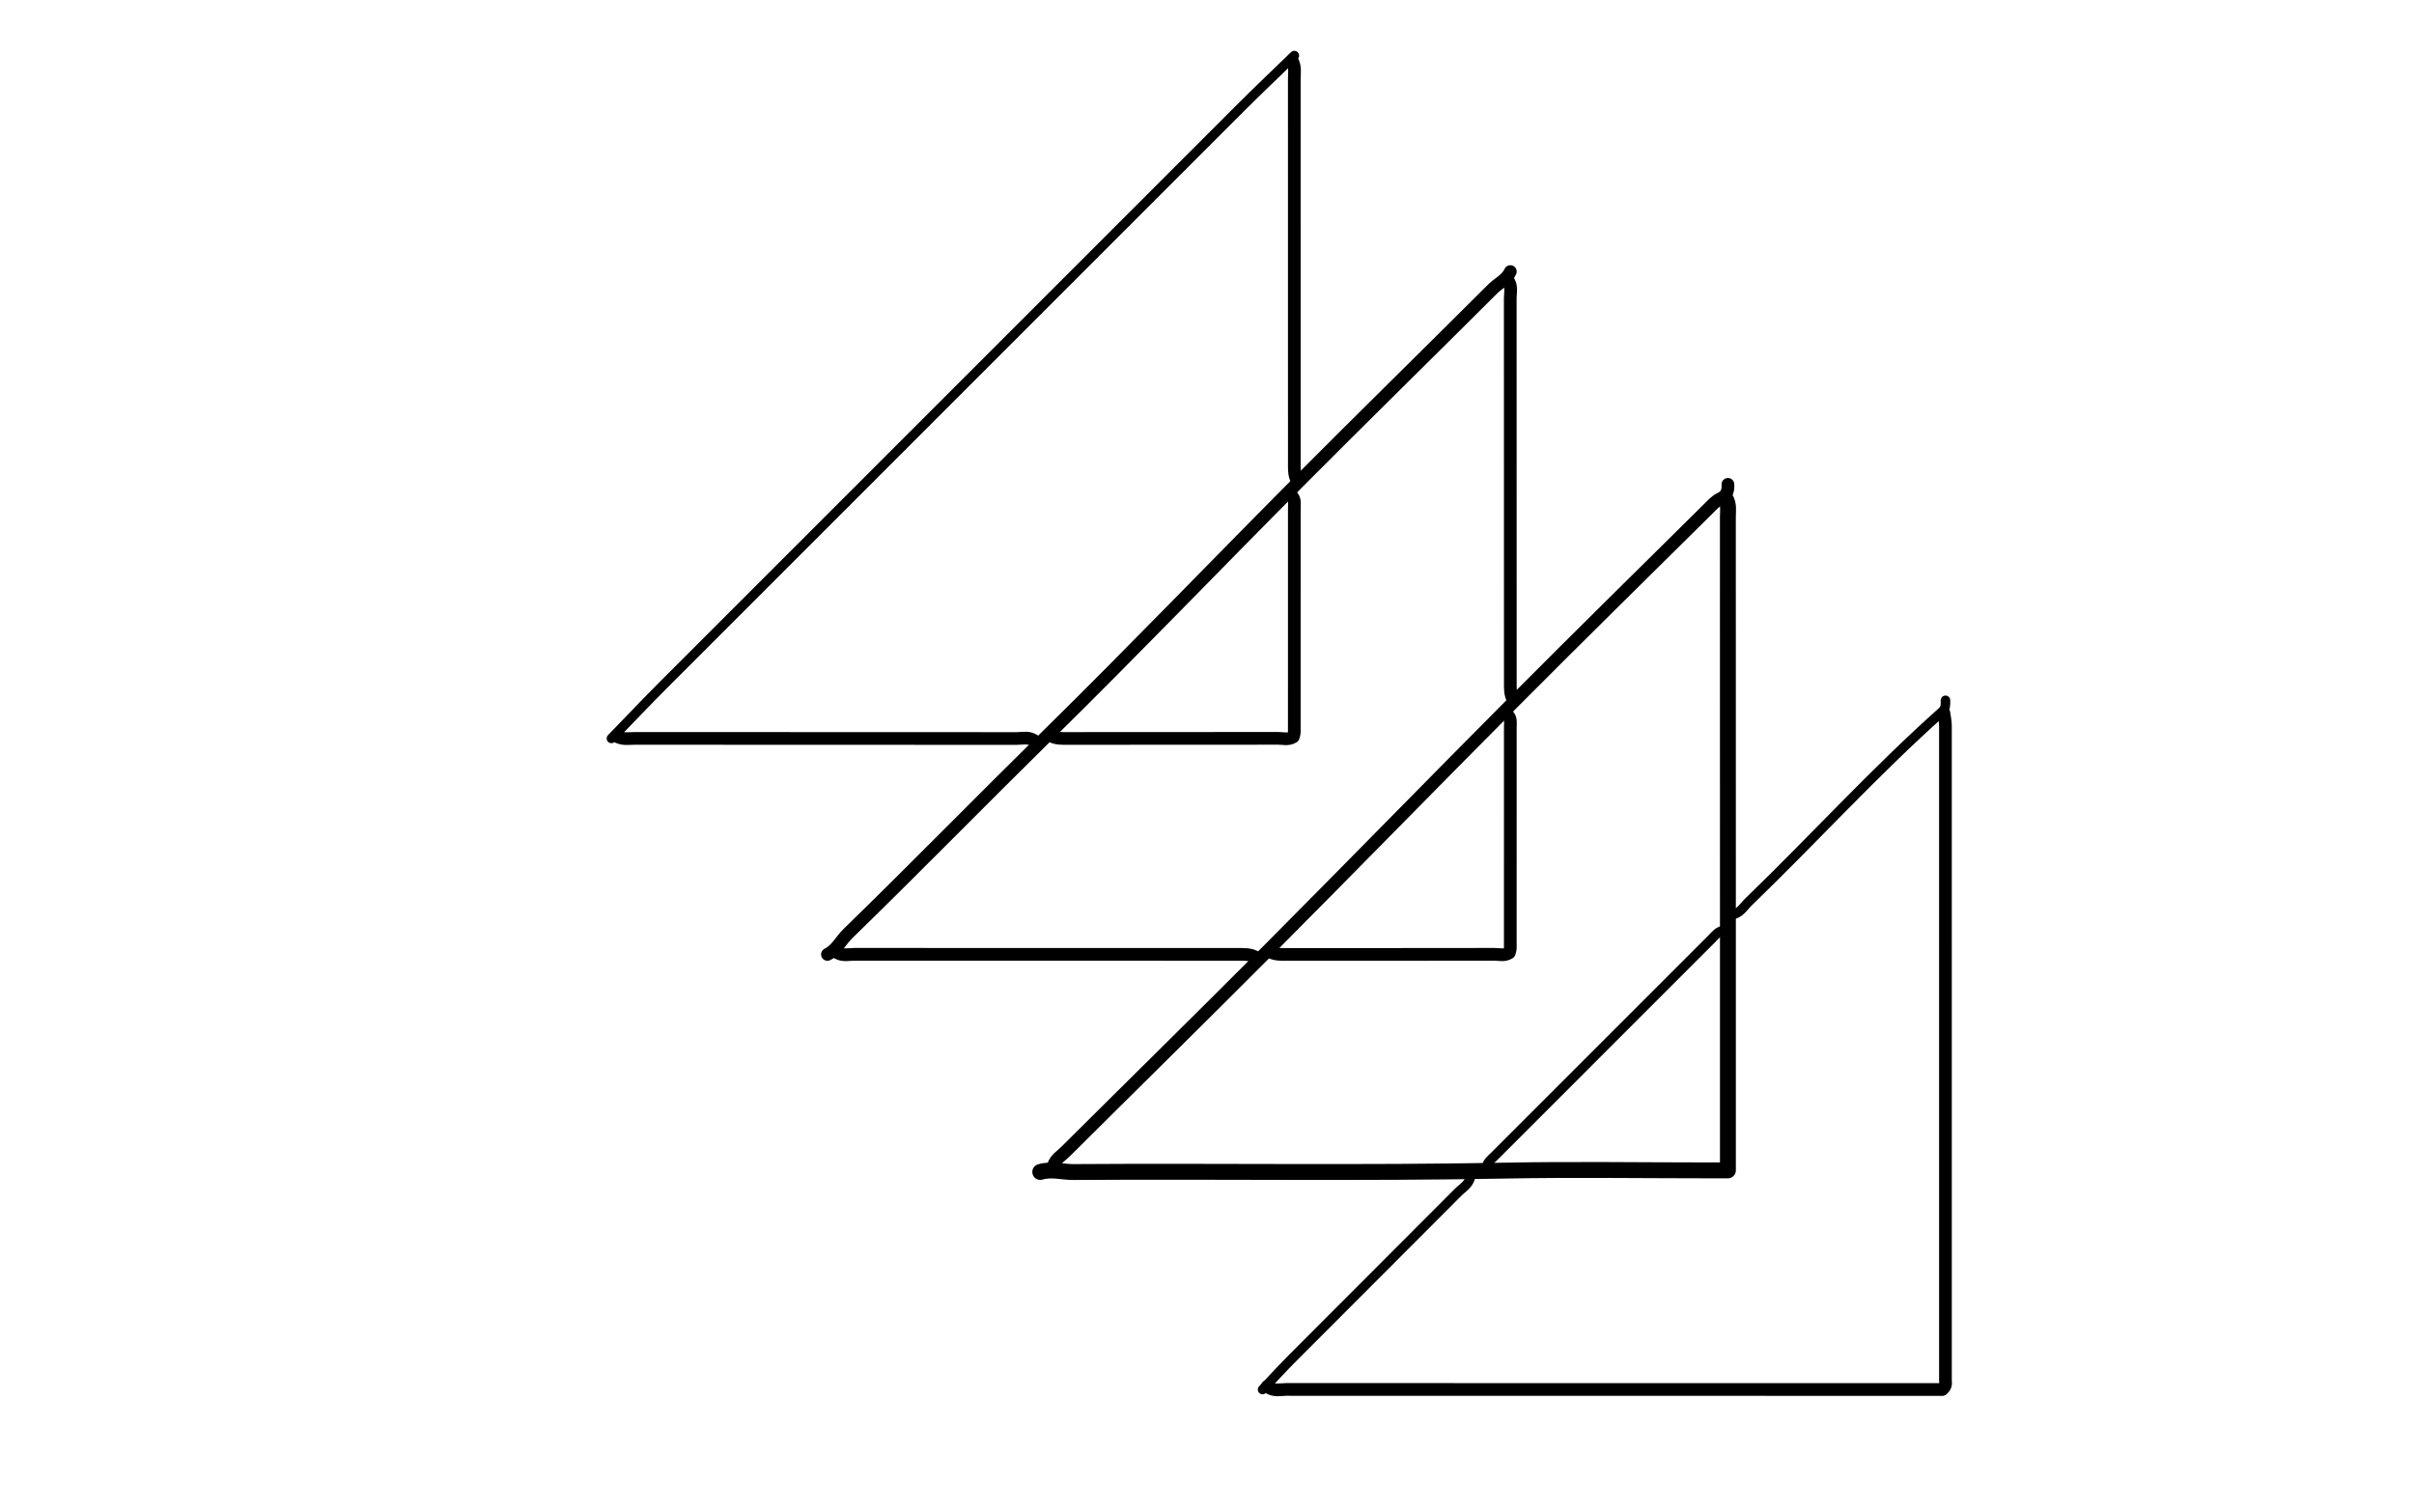
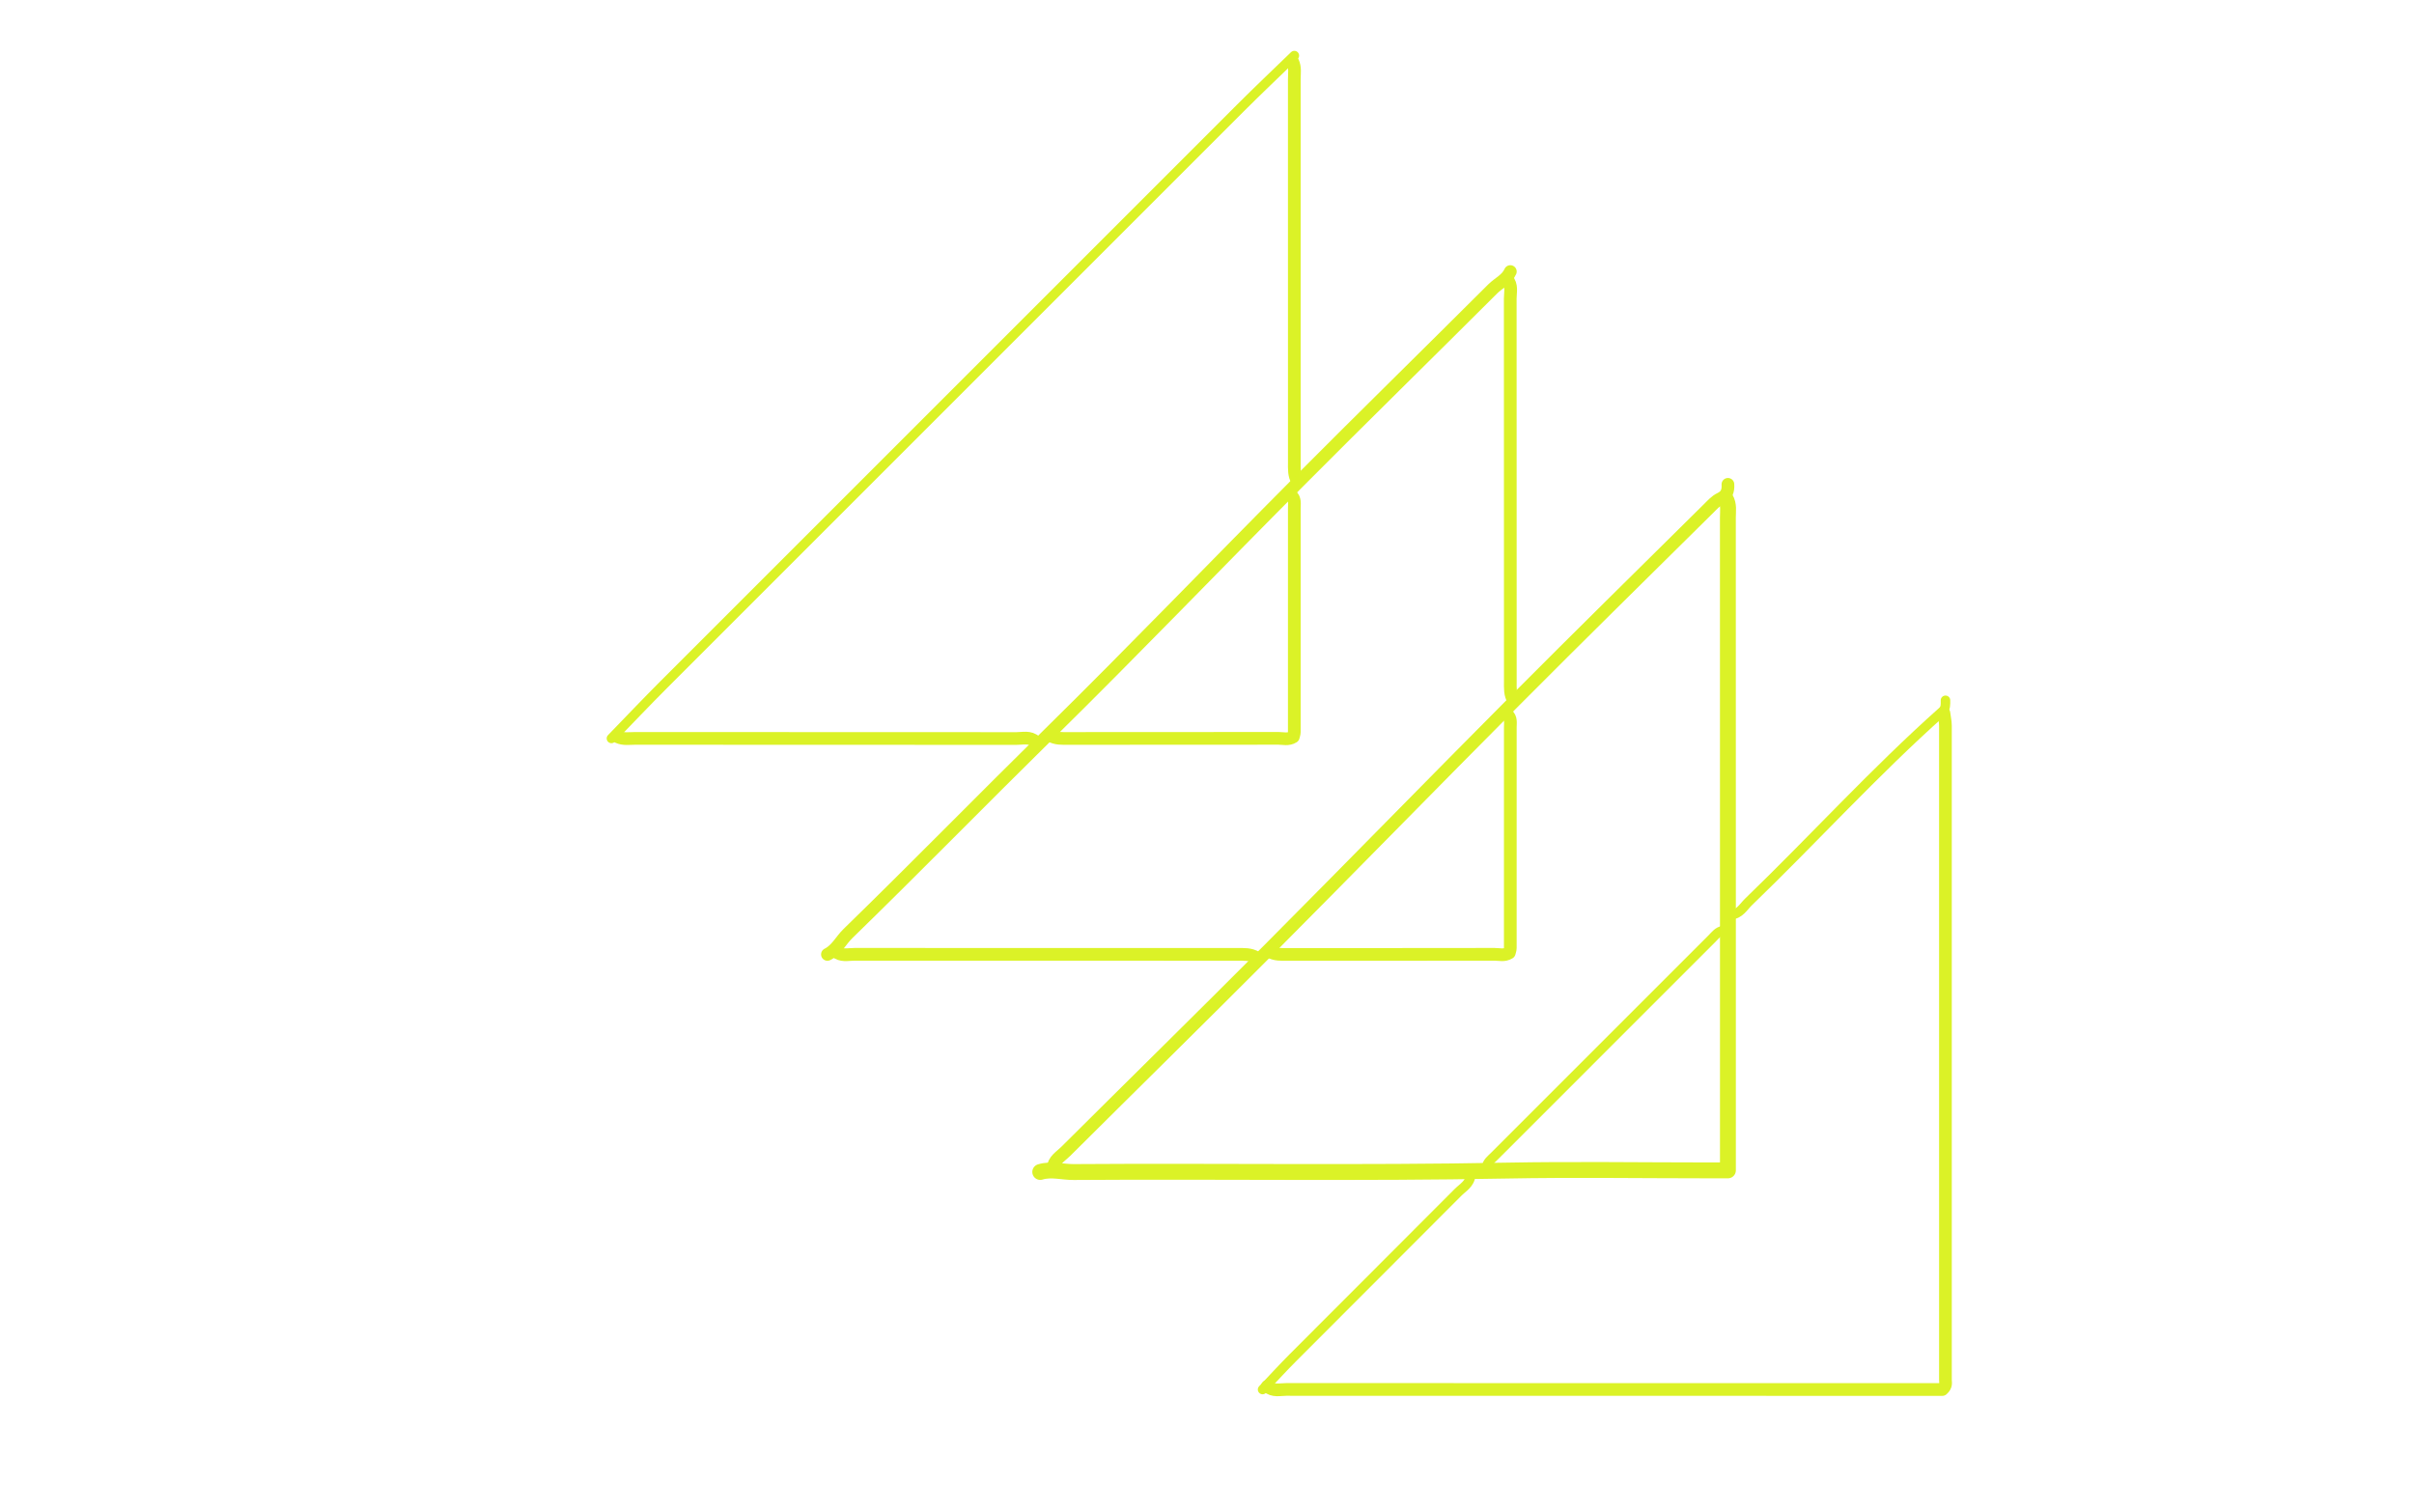
<svg xmlns="http://www.w3.org/2000/svg" version="1.1" id="Layer_1" x="0px" y="0px" width="100%" viewBox="0 0 760 476" enable-background="new 0 0 760 476" xml:space="preserve">
-   <path fill="none" opacity="1" stroke="#000000" stroke-linecap="round" stroke-linejoin="round" stroke-width="4" d=" M612,224.5   C612.167,225.833 612.479,227.167 612.479,228.5   C612.503,297.167 612.501,365.833 612.483,434.5   C612.483,435.339 612.862,436.306 611.498,437.5   C610.344,437.5 608.672,437.5 607,437.5   C539.667,437.5 472.333,437.506 405,437.473   C402.98,437.472 400.783,438.136 399,436.5  " />
-   <path fill="none" opacity="1" stroke="#000000" stroke-linecap="round" stroke-linejoin="round" stroke-width="3" d=" M407.5,17.5   C401.833,23 396.096,28.429 390.511,34.011   C329.993,94.493 269.493,154.993 209.011,215.511   C203.429,221.096 198,226.833 192.5,232.5  " />
-   <path fill="none" opacity="1" stroke="#000000" stroke-linecap="round" stroke-linejoin="round" stroke-width="4" d=" M406.5,156   C407.832,157.084 407.491,158.6 407.492,160   C407.503,183.5 407.502,207 407.486,230.5   C407.485,231.011 407.273,231.522 407.165,232.005   C405.592,232.991 403.995,232.469 402.5,232.472   C380.5,232.513 358.5,232.497 336.5,232.505   C334.438,232.506 332.361,232.669 330.5,231.5  " />
-   <path fill="none" opacity="1" stroke="#000000" stroke-linecap="round" stroke-linejoin="round" stroke-width="4" d=" M474.5,225   C475.832,226.084 475.491,227.6 475.492,229   C475.503,252.167 475.502,275.333 475.486,298.5   C475.485,299.011 475.273,299.522 475.165,300.005   C473.592,300.991 471.995,300.469 470.5,300.472   C448.833,300.513 427.167,300.497 405.5,300.505   C403.438,300.506 401.361,300.669 399.5,299.5  " />
-   <path fill="none" opacity="1" stroke="#000000" stroke-linecap="round" stroke-linejoin="round" stroke-width="5" d=" M543.25,157   C544.397,158.888 543.987,160.981 543.988,163   C544.004,202.667 544,242.333 544,282   C544,309.167 544,336.333 544,363.5   C544,365.001 544,366.502 544,368.5   C541.834,368.5 539.917,368.5 538,368.5   C516.667,368.5 495.327,368.162 474.001,368.57   C428.667,369.438 383.333,368.706 338,369.023   C334.499,369.047 331,367.937 327.5,369  " />
-   <path fill="none" opacity="1" stroke="#000000" stroke-linecap="round" stroke-linejoin="round" stroke-width="4" d=" M474.5,88   C476.136,89.783 475.471,91.98 475.473,94   C475.509,134.167 475.502,174.333 475.495,214.5   C475.495,216.562 475.331,218.639 476.5,220.5  " />
-   <path fill="none" opacity="1" stroke="#000000" stroke-linecap="round" stroke-linejoin="round" stroke-width="4" d=" M263,299.5   C264.783,301.136 266.98,300.471 269,300.473   C309.167,300.509 349.333,300.502 389.5,300.495   C391.562,300.495 393.639,300.331 395.5,301.5  " />
-   <path fill="none" opacity="1" stroke="#000000" stroke-linecap="round" stroke-linejoin="round" stroke-width="4" d=" M407,19.5   C407.843,21.272 407.485,23.161 407.486,25   C407.504,65.167 407.502,105.333 407.495,145.5   C407.495,147.562 407.331,149.639 408.5,151.5  " />
-   <path fill="none" opacity="1" stroke="#000000" stroke-linecap="round" stroke-linejoin="round" stroke-width="4" d=" M194.5,232   C196.272,232.843 198.161,232.485 200,232.486   C240,232.504 280,232.491 320,232.527   C322.02,232.529 324.217,231.864 326,233.5  " />
-   <path fill="none" opacity="1" stroke="#000000" stroke-linecap="round" stroke-linejoin="round" stroke-width="4" d=" M475.5,85.5   C474.38,88.047 471.792,89.125 469.957,90.957   C449.692,111.192 429.229,131.229 409.026,151.526   C382.753,177.92 356.953,204.791 330.409,230.908   C309.154,251.822 288.313,273.148 266.948,293.947   C264.747,296.089 263.396,299.063 260.5,300.5  " />
-   <path fill="none" opacity="1" stroke="#000000" stroke-linecap="round" stroke-linejoin="round" stroke-width="3" d=" M542.5,293   C540.901,293.229 540.027,294.481 539.004,295.504   C516.166,318.332 493.332,341.166 470.504,364.004   C469.481,365.027 468.229,365.901 468,367.5  " />
-   <path fill="none" opacity="1" stroke="#000000" stroke-linecap="round" stroke-linejoin="round" stroke-width="4" d=" M544,152.5   C544.123,154.531 543.646,156.086 541.533,157.07   C540.191,157.695 539.099,158.932 538.01,160.01   C517.663,180.163 497.229,200.23 477.026,220.526   C451.086,246.586 425.418,272.917 399.474,298.974   C378.27,320.269 356.821,341.321 335.524,362.524   C333.927,364.115 331.657,365.311 331.5,368  " />
-   <path fill="none" opacity="1" stroke="#000000" stroke-linecap="round" stroke-linejoin="round" stroke-width="3" d=" M463,370   C462.843,372.689 460.567,373.878 458.976,375.476   C441.681,392.847 424.321,410.154 407.011,427.511   C403.766,430.766 400.667,434.167 397.5,437.5  " />
-   <path fill="none" opacity="1" stroke="#000000" stroke-linecap="round" stroke-linejoin="round" stroke-width="3" d=" M612.5,220.5   C612.495,221.761 612.639,223.006 611.51,224.011   C590.189,243.005 570.998,264.167 550.48,283.979   C548.855,285.548 547.689,287.843 545,288  " />
+   <path fill="none" opacity="1" stroke="#dbf227" stroke-linecap="round" stroke-linejoin="round" stroke-width="4" d=" M612,224.5   C612.167,225.833 612.479,227.167 612.479,228.5   C612.503,297.167 612.501,365.833 612.483,434.5   C612.483,435.339 612.862,436.306 611.498,437.5   C610.344,437.5 608.672,437.5 607,437.5   C539.667,437.5 472.333,437.506 405,437.473   C402.98,437.472 400.783,438.136 399,436.5  " />
+   <path fill="none" opacity="1" stroke="#dbf227" stroke-linecap="round" stroke-linejoin="round" stroke-width="3" d=" M407.5,17.5   C401.833,23 396.096,28.429 390.511,34.011   C329.993,94.493 269.493,154.993 209.011,215.511   C203.429,221.096 198,226.833 192.5,232.5  " />
+   <path fill="none" opacity="1" stroke="#dbf227" stroke-linecap="round" stroke-linejoin="round" stroke-width="4" d=" M406.5,156   C407.832,157.084 407.491,158.6 407.492,160   C407.503,183.5 407.502,207 407.486,230.5   C407.485,231.011 407.273,231.522 407.165,232.005   C405.592,232.991 403.995,232.469 402.5,232.472   C380.5,232.513 358.5,232.497 336.5,232.505   C334.438,232.506 332.361,232.669 330.5,231.5  " />
+   <path fill="none" opacity="1" stroke="#dbf227" stroke-linecap="round" stroke-linejoin="round" stroke-width="4" d=" M474.5,225   C475.832,226.084 475.491,227.6 475.492,229   C475.503,252.167 475.502,275.333 475.486,298.5   C475.485,299.011 475.273,299.522 475.165,300.005   C473.592,300.991 471.995,300.469 470.5,300.472   C448.833,300.513 427.167,300.497 405.5,300.505   C403.438,300.506 401.361,300.669 399.5,299.5  " />
+   <path fill="none" opacity="1" stroke="#dbf227" stroke-linecap="round" stroke-linejoin="round" stroke-width="5" d=" M543.25,157   C544.397,158.888 543.987,160.981 543.988,163   C544.004,202.667 544,242.333 544,282   C544,309.167 544,336.333 544,363.5   C544,365.001 544,366.502 544,368.5   C541.834,368.5 539.917,368.5 538,368.5   C516.667,368.5 495.327,368.162 474.001,368.57   C428.667,369.438 383.333,368.706 338,369.023   C334.499,369.047 331,367.937 327.5,369  " />
+   <path fill="none" opacity="1" stroke="#dbf227" stroke-linecap="round" stroke-linejoin="round" stroke-width="4" d=" M474.5,88   C476.136,89.783 475.471,91.98 475.473,94   C475.509,134.167 475.502,174.333 475.495,214.5   C475.495,216.562 475.331,218.639 476.5,220.5  " />
+   <path fill="none" opacity="1" stroke="#dbf227" stroke-linecap="round" stroke-linejoin="round" stroke-width="4" d=" M263,299.5   C264.783,301.136 266.98,300.471 269,300.473   C309.167,300.509 349.333,300.502 389.5,300.495   C391.562,300.495 393.639,300.331 395.5,301.5  " />
+   <path fill="none" opacity="1" stroke="#dbf227" stroke-linecap="round" stroke-linejoin="round" stroke-width="4" d=" M407,19.5   C407.843,21.272 407.485,23.161 407.486,25   C407.504,65.167 407.502,105.333 407.495,145.5   C407.495,147.562 407.331,149.639 408.5,151.5  " />
+   <path fill="none" opacity="1" stroke="#dbf227" stroke-linecap="round" stroke-linejoin="round" stroke-width="4" d=" M194.5,232   C196.272,232.843 198.161,232.485 200,232.486   C240,232.504 280,232.491 320,232.527   C322.02,232.529 324.217,231.864 326,233.5  " />
+   <path fill="none" opacity="1" stroke="#dbf227" stroke-linecap="round" stroke-linejoin="round" stroke-width="4" d=" M475.5,85.5   C474.38,88.047 471.792,89.125 469.957,90.957   C449.692,111.192 429.229,131.229 409.026,151.526   C382.753,177.92 356.953,204.791 330.409,230.908   C309.154,251.822 288.313,273.148 266.948,293.947   C264.747,296.089 263.396,299.063 260.5,300.5  " />
+   <path fill="none" opacity="1" stroke="#dbf227" stroke-linecap="round" stroke-linejoin="round" stroke-width="3" d=" M542.5,293   C540.901,293.229 540.027,294.481 539.004,295.504   C516.166,318.332 493.332,341.166 470.504,364.004   C469.481,365.027 468.229,365.901 468,367.5  " />
+   <path fill="none" opacity="1" stroke="#dbf227" stroke-linecap="round" stroke-linejoin="round" stroke-width="4" d=" M544,152.5   C544.123,154.531 543.646,156.086 541.533,157.07   C540.191,157.695 539.099,158.932 538.01,160.01   C517.663,180.163 497.229,200.23 477.026,220.526   C451.086,246.586 425.418,272.917 399.474,298.974   C378.27,320.269 356.821,341.321 335.524,362.524   C333.927,364.115 331.657,365.311 331.5,368  " />
+   <path fill="none" opacity="1" stroke="#dbf227" stroke-linecap="round" stroke-linejoin="round" stroke-width="3" d=" M463,370   C462.843,372.689 460.567,373.878 458.976,375.476   C441.681,392.847 424.321,410.154 407.011,427.511   C403.766,430.766 400.667,434.167 397.5,437.5  " />
+   <path fill="none" opacity="1" stroke="#dbf227" stroke-linecap="round" stroke-linejoin="round" stroke-width="3" d=" M612.5,220.5   C612.495,221.761 612.639,223.006 611.51,224.011   C590.189,243.005 570.998,264.167 550.48,283.979   C548.855,285.548 547.689,287.843 545,288  " />
</svg>
